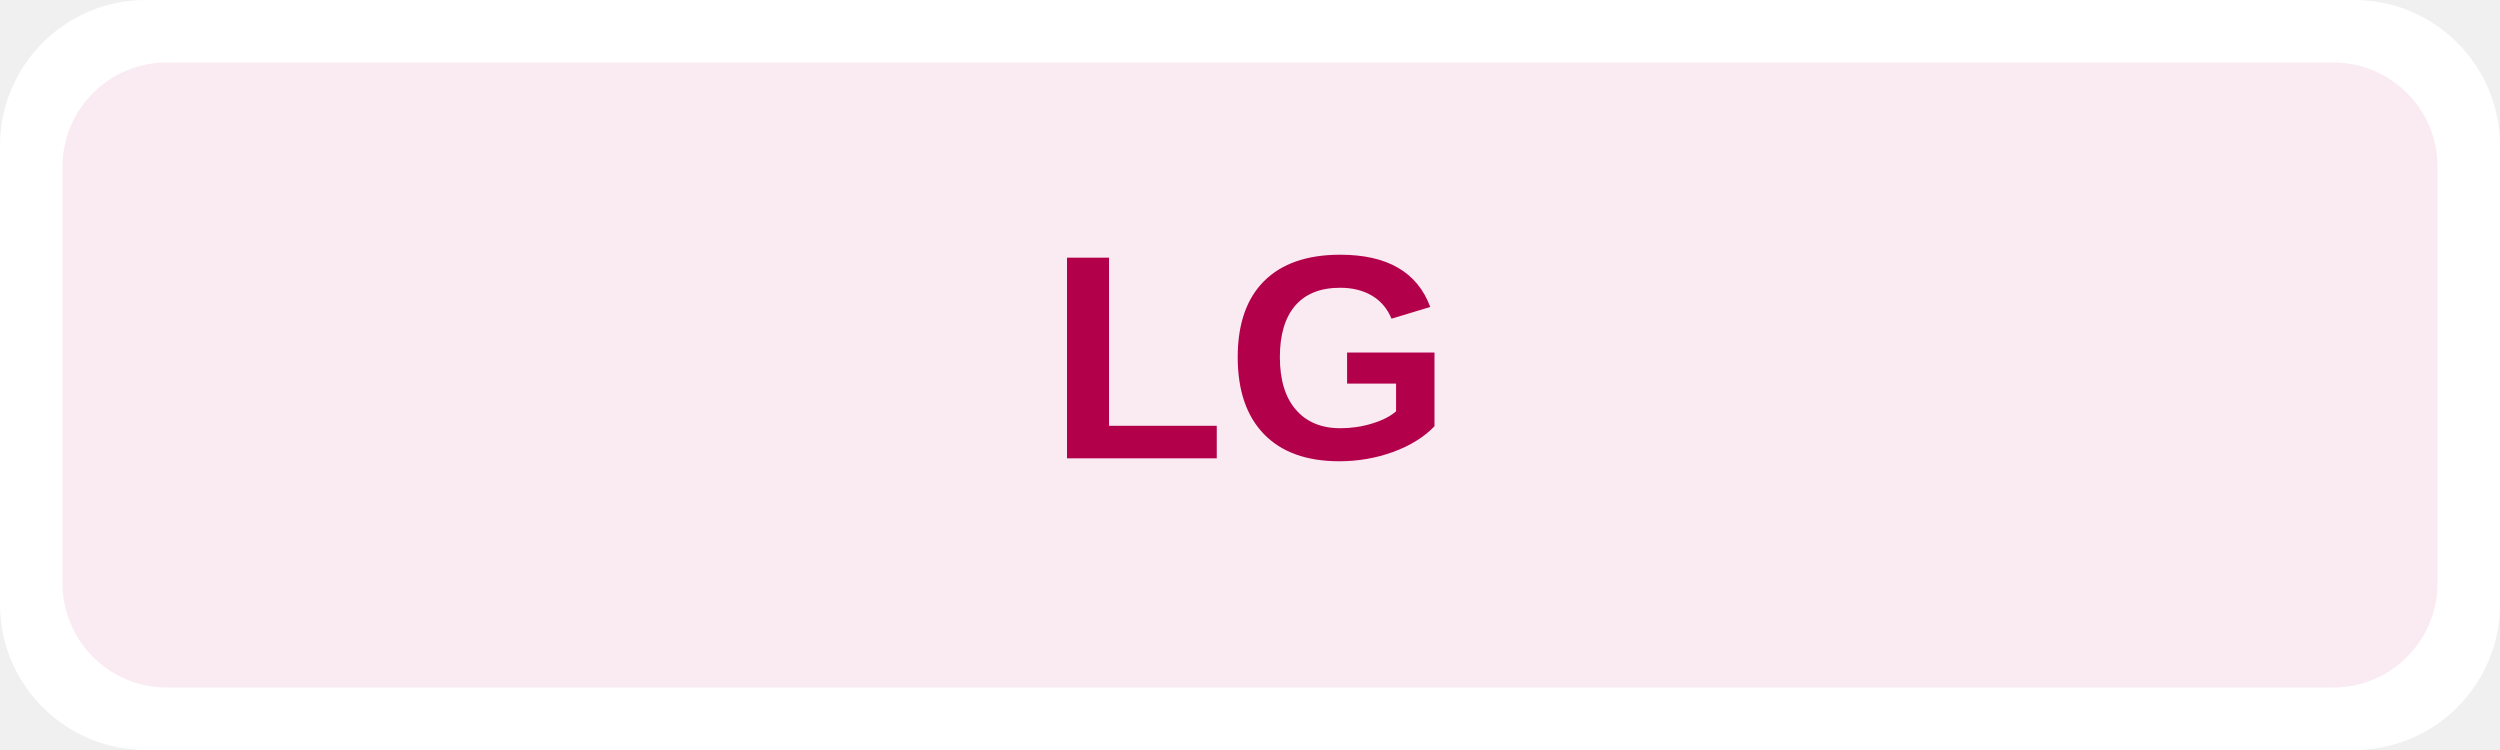
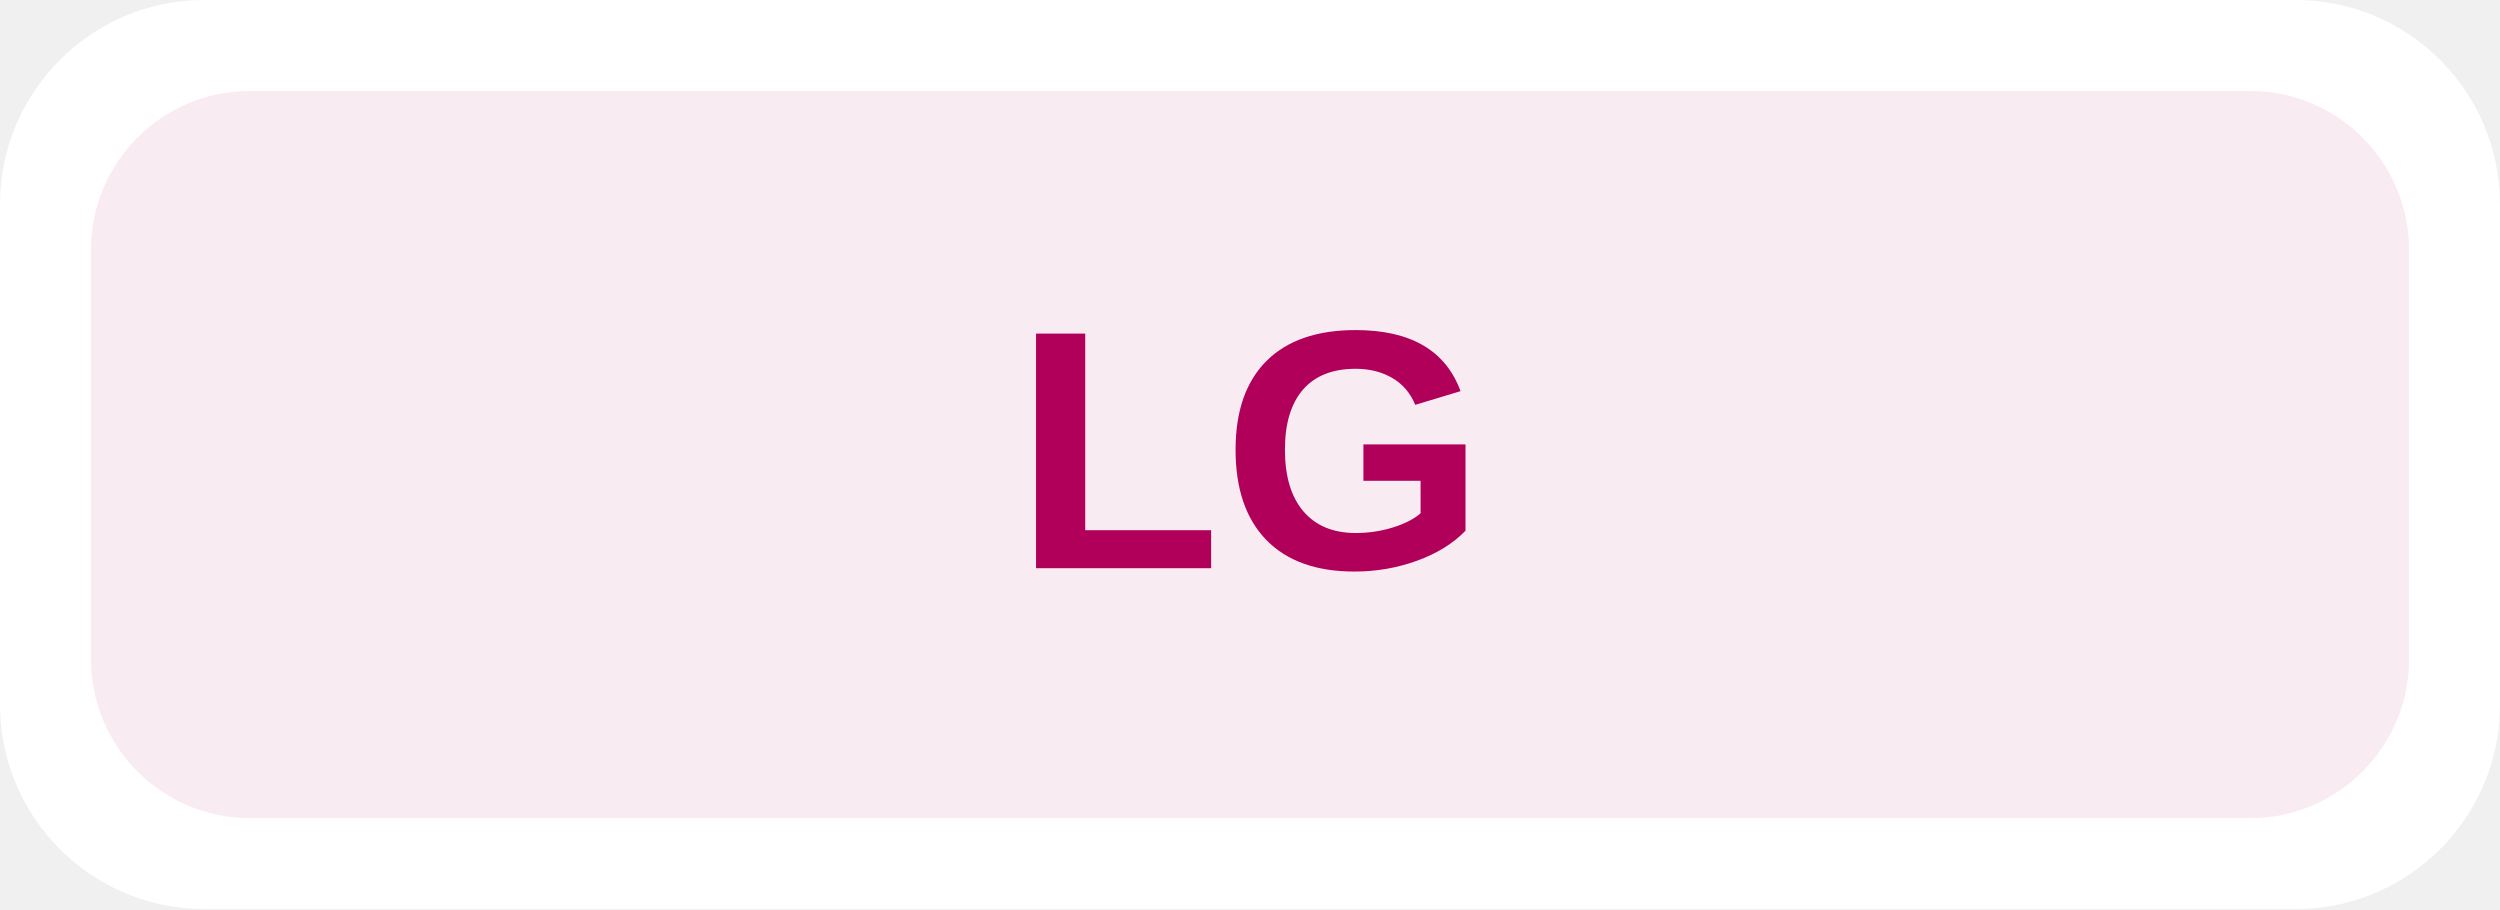
- <svg xmlns="http://www.w3.org/2000/svg" width="240" height="72" viewBox="0 0 240 72">
-   <rect width="240" height="72" rx="14" fill="white" />
-   <rect x="6" y="6" width="228" height="60" rx="10" fill="#b3004a" opacity="0.08" />
-   <text x="120" y="44" text-anchor="middle" font-family="Arial, Helvetica, sans-serif" font-size="28" font-weight="700" fill="#b3004a">LG</text>
+ <svg xmlns="http://www.w3.org/2000/svg" width="220" height="80" viewBox="0 0 220 80">
+   <rect width="220" height="80" rx="18" fill="white" />
+   <rect x="8" y="8" width="204" height="64" rx="14" fill="#b0005a" opacity="0.08" />
+   <text x="110" y="50" text-anchor="middle" font-family="Arial, Helvetica, sans-serif" font-size="30" font-weight="700" fill="#b0005a">LG</text>
</svg>
